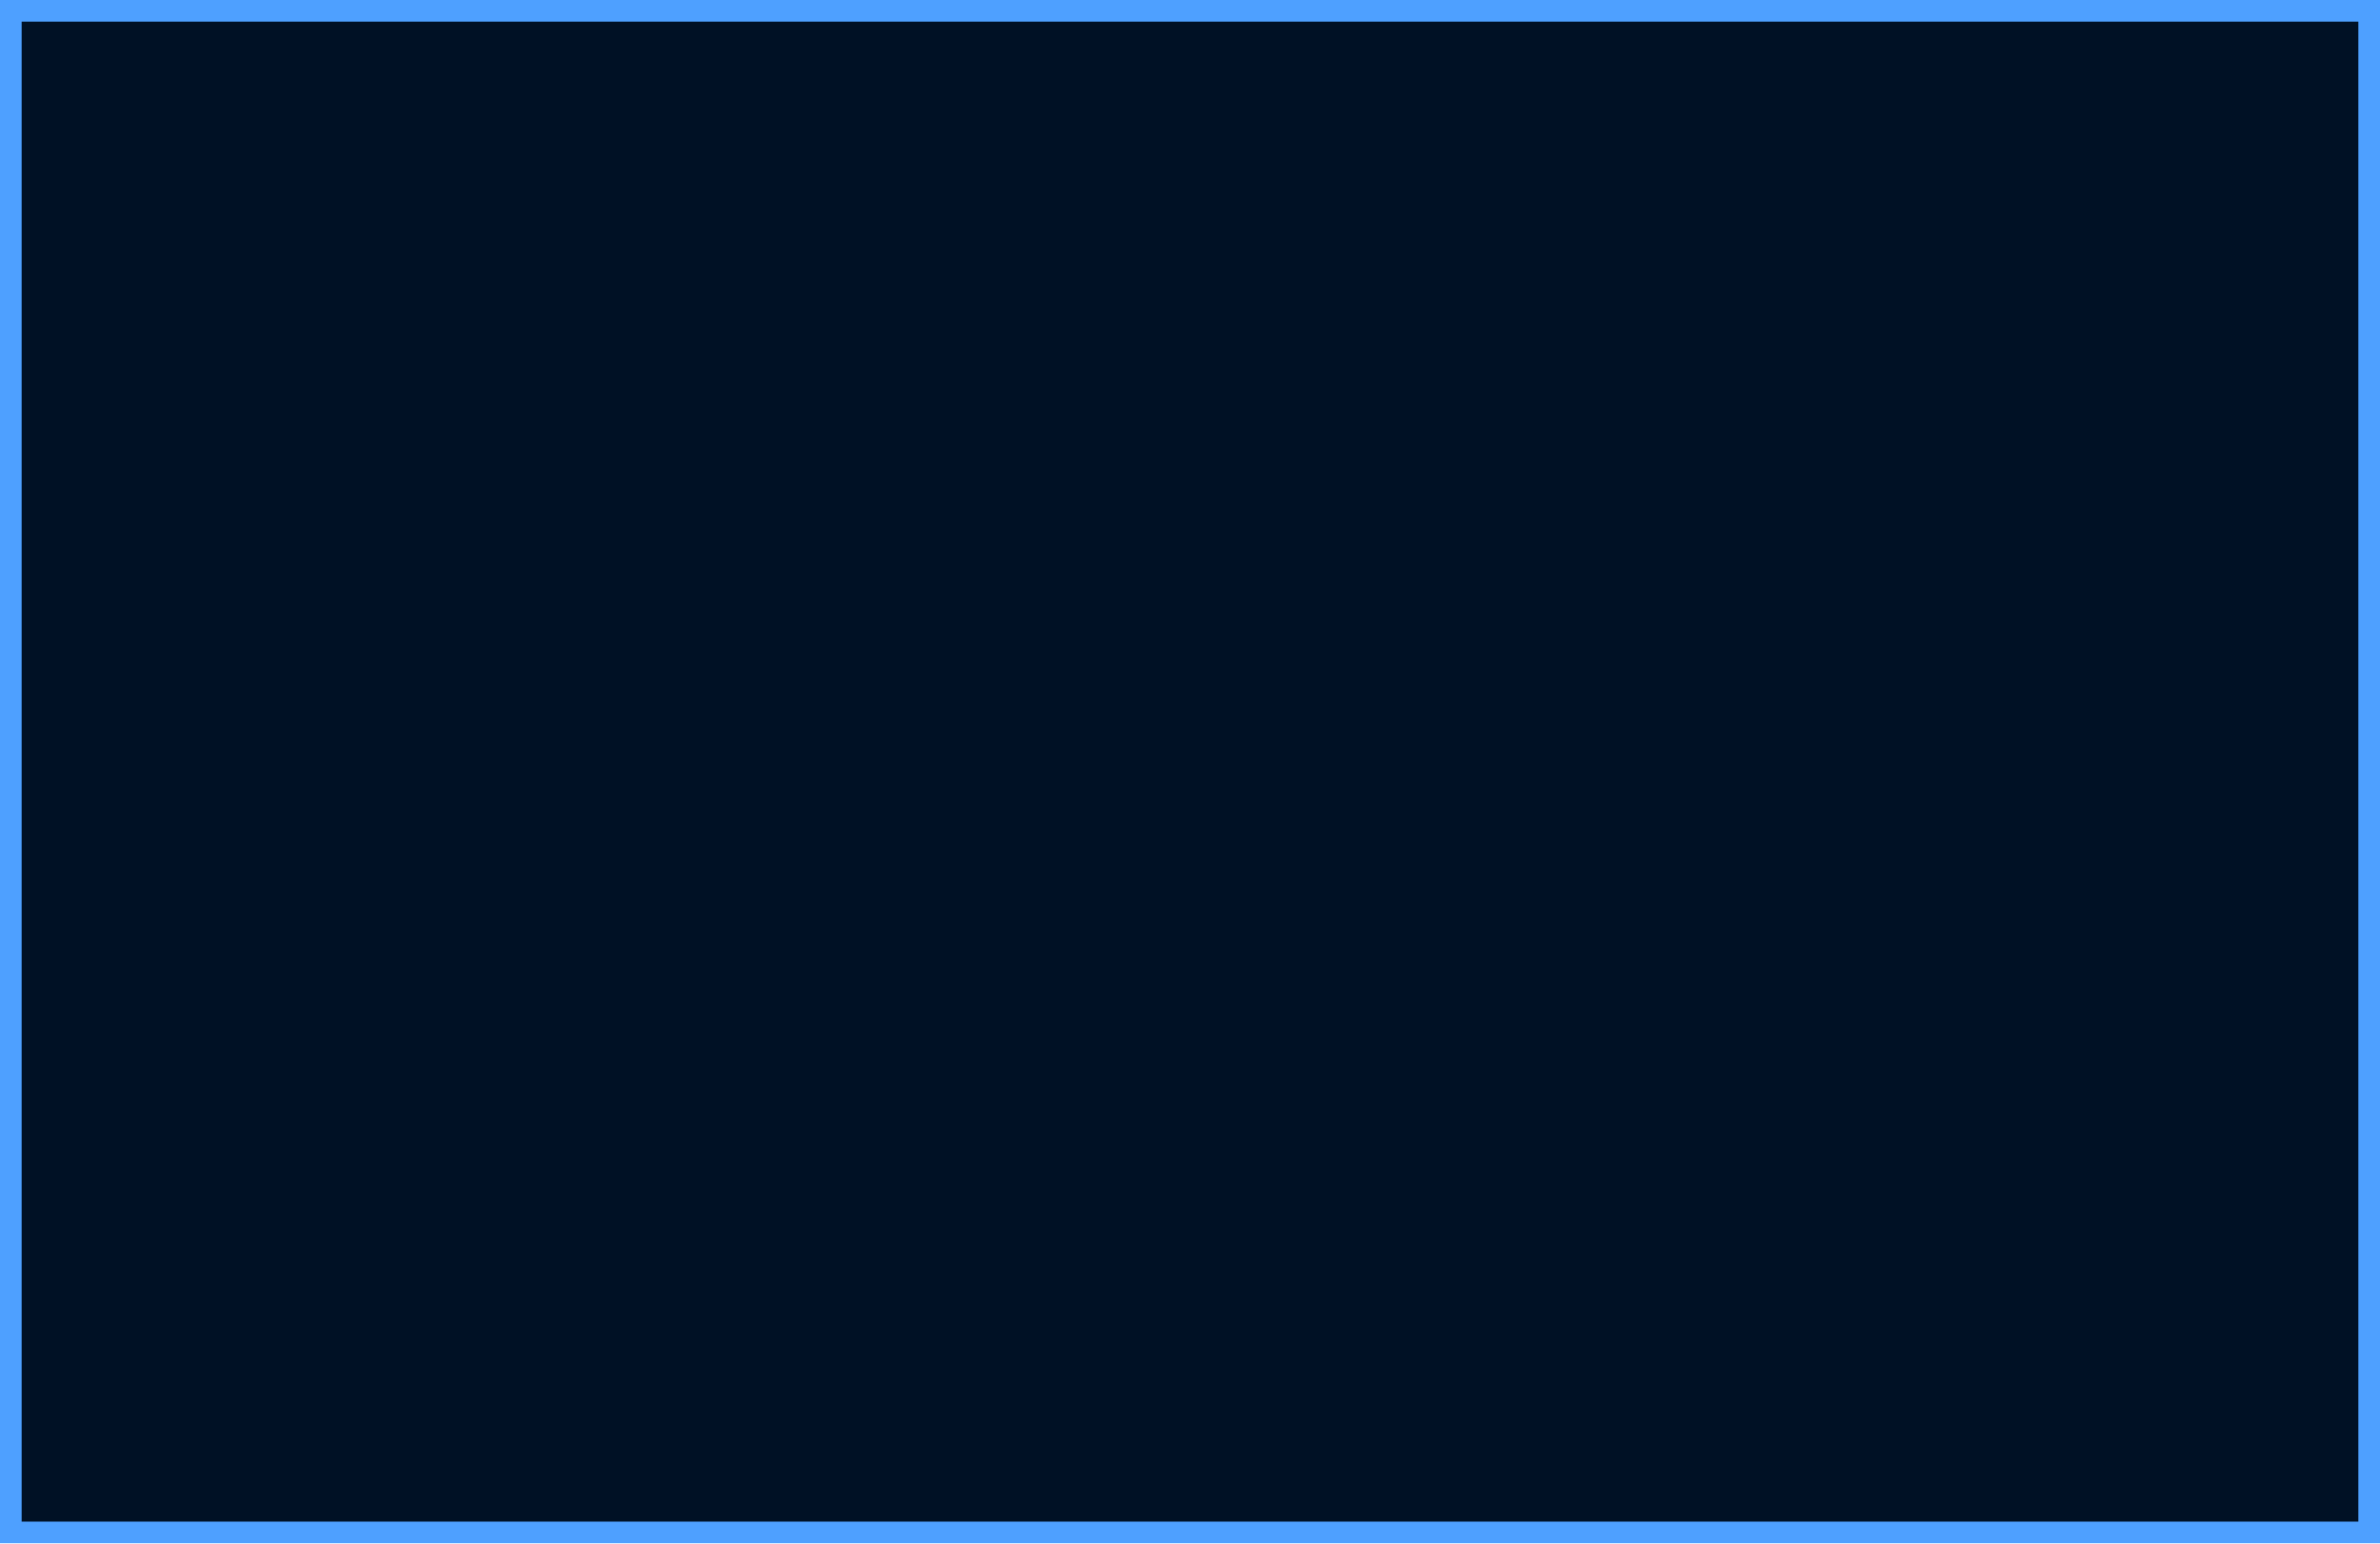
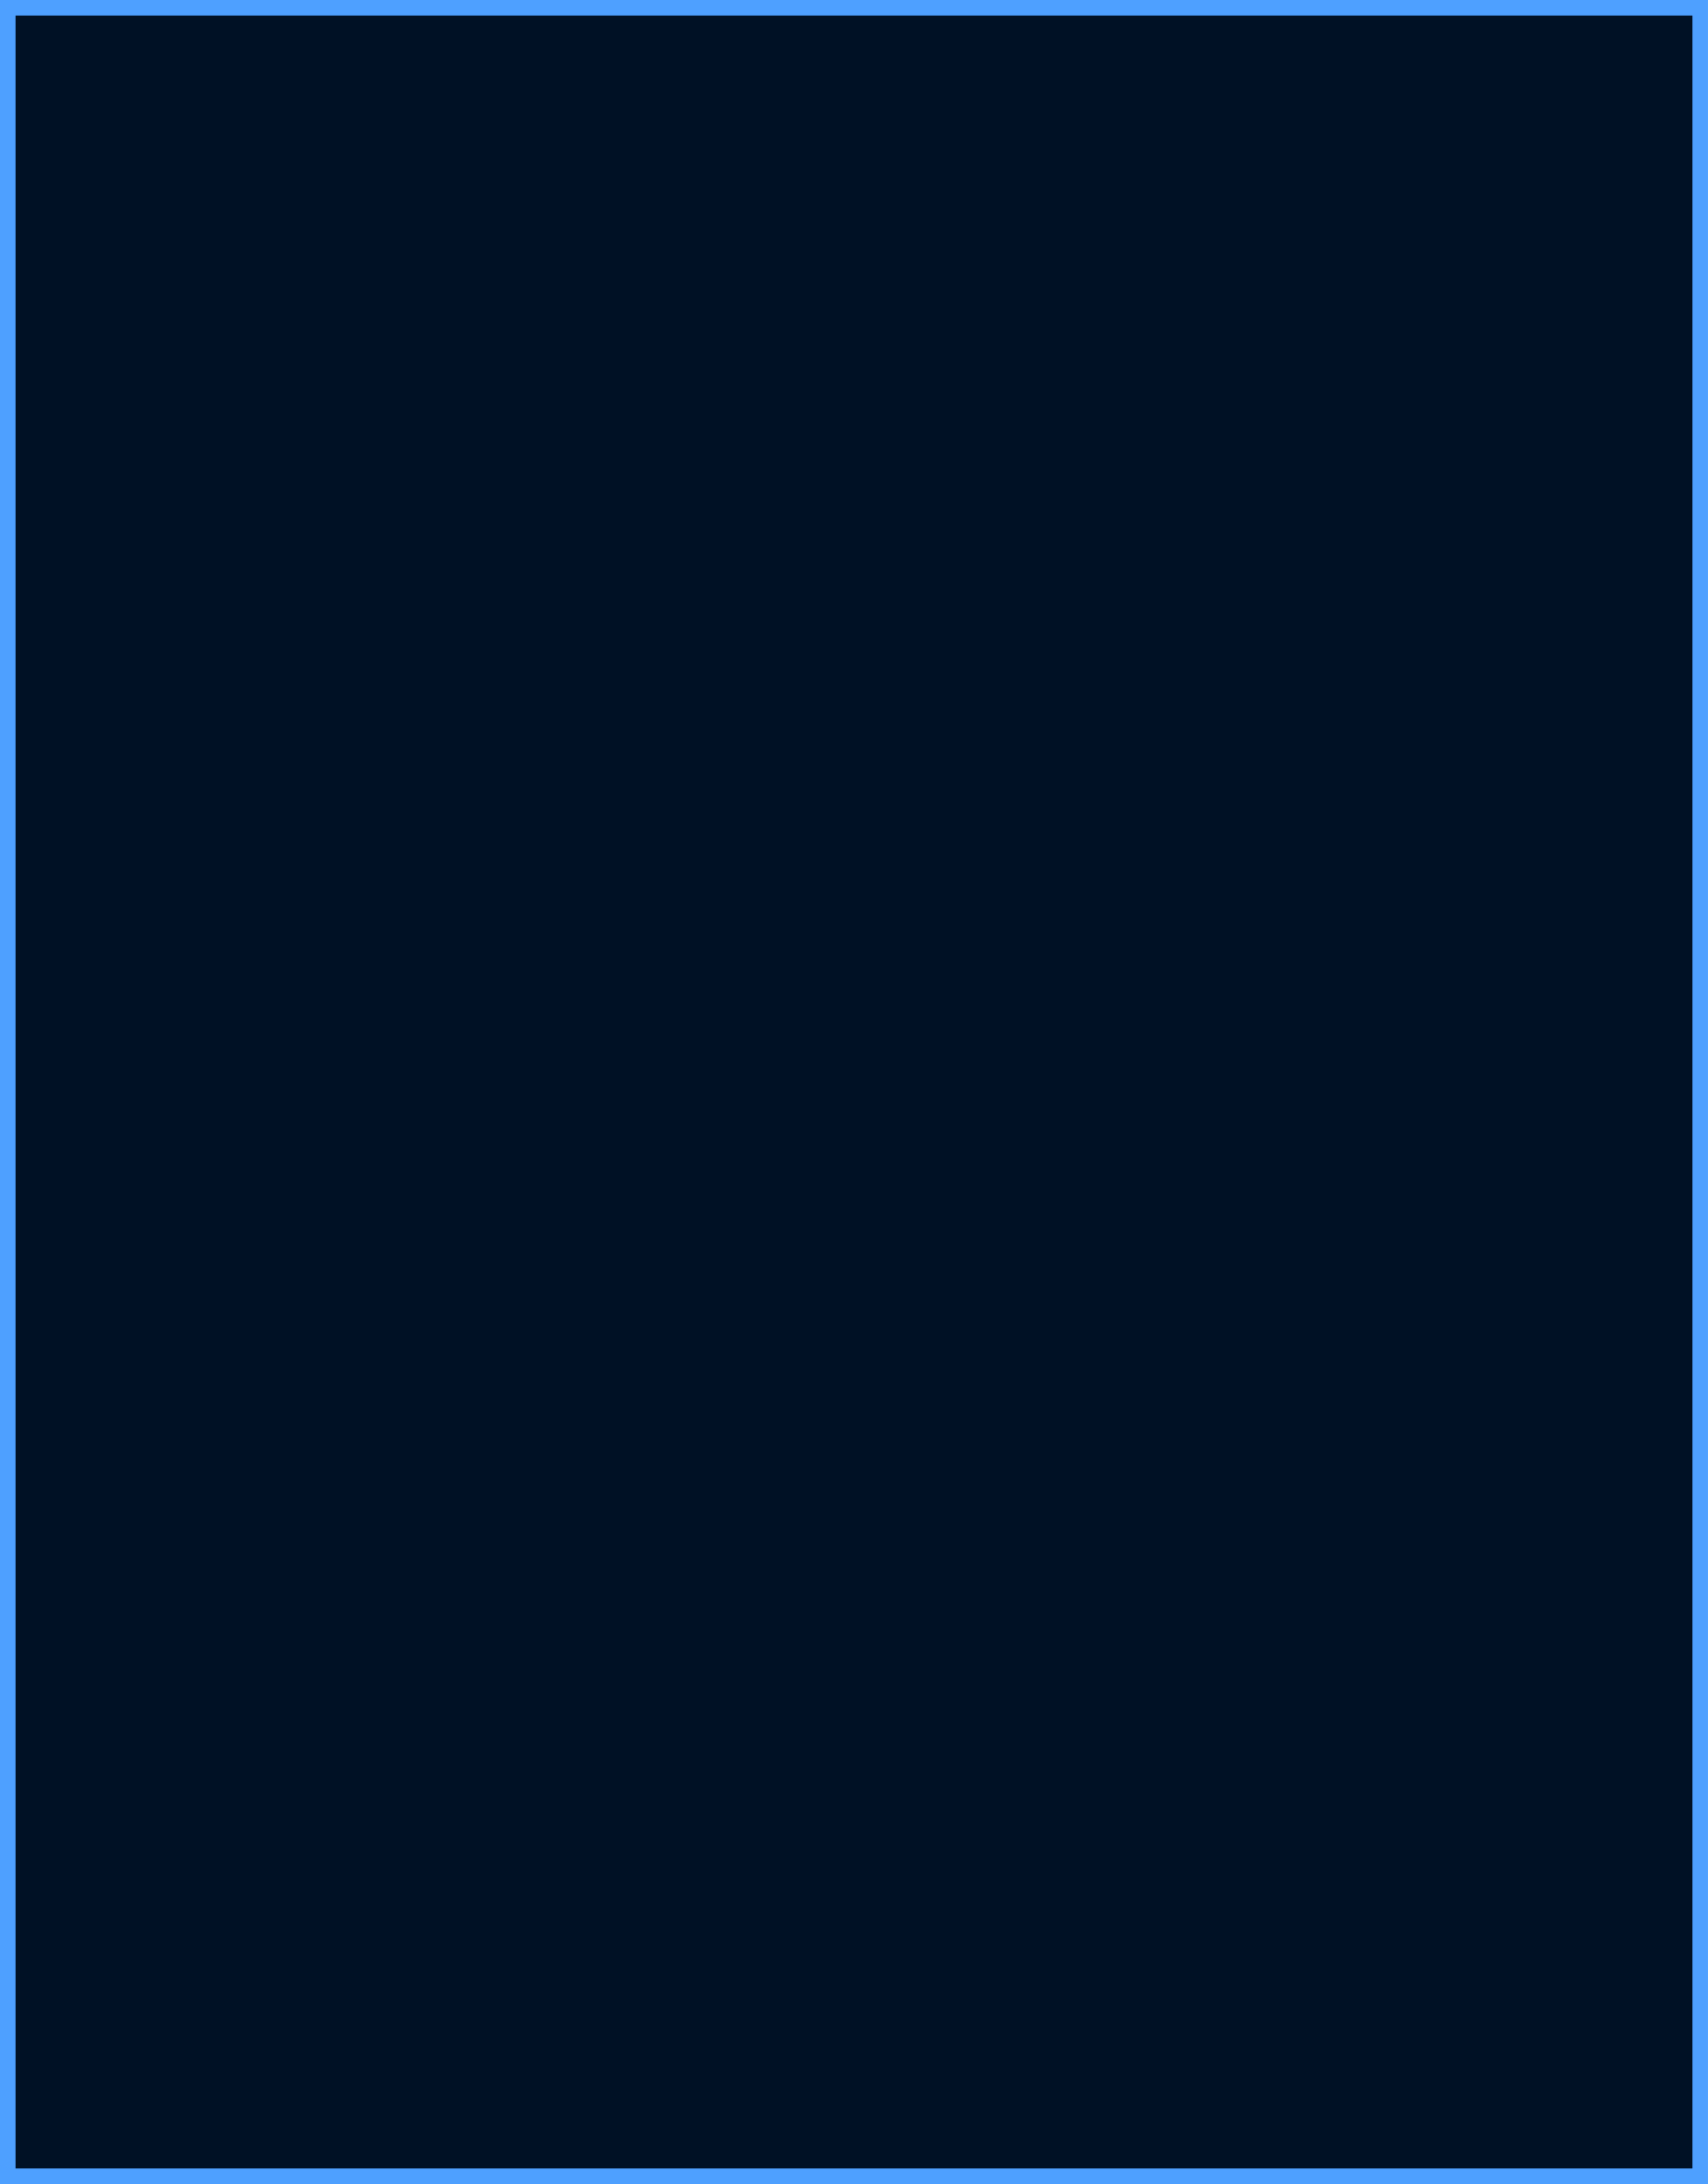
- <svg xmlns="http://www.w3.org/2000/svg" width="165" height="107" viewBox="0 0 165 107">
-   <rect x=".75" y=".75" width="163.5" height="105.5" fill="#001125" stroke="#4ea0ff" stroke-width="1.5" />
+ <svg xmlns="http://www.w3.org/2000/svg" width="165" height="211" viewBox="0 0 165 211">
+   <rect x=".75" y=".75" width="163.5" height="209.5" fill="#001125" stroke="#4ea0ff" stroke-width="1.5" />
</svg>
